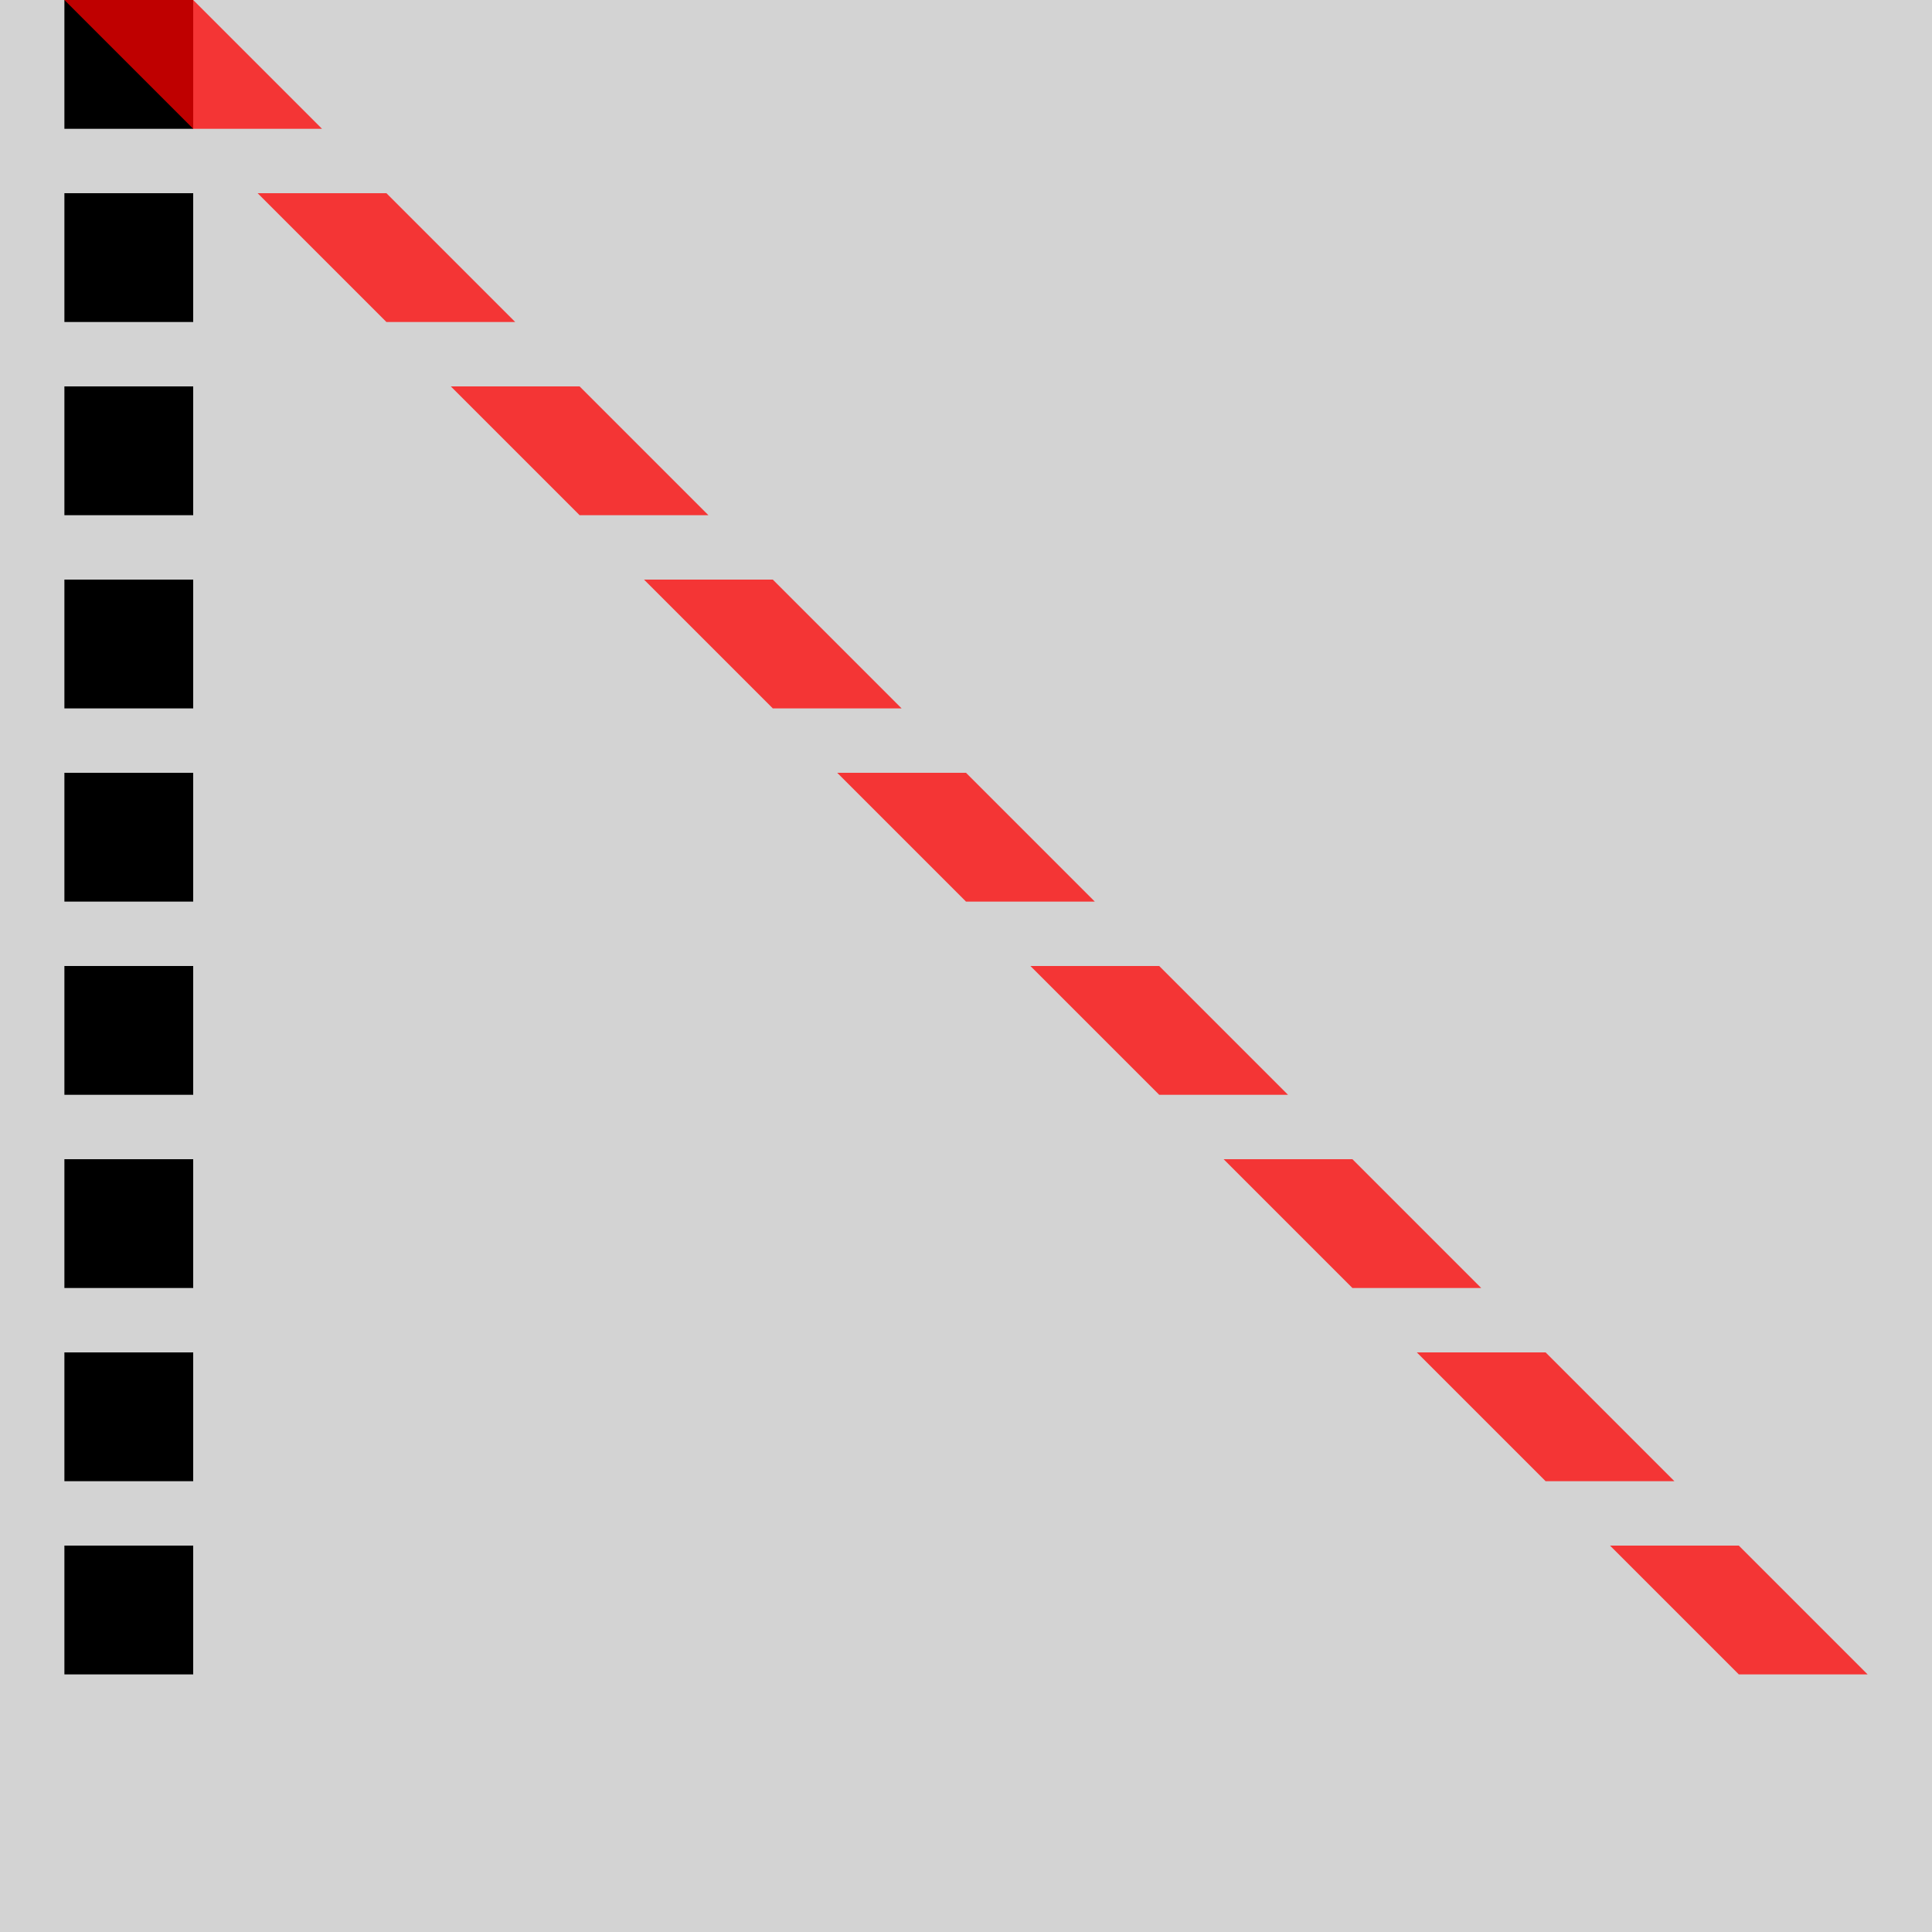
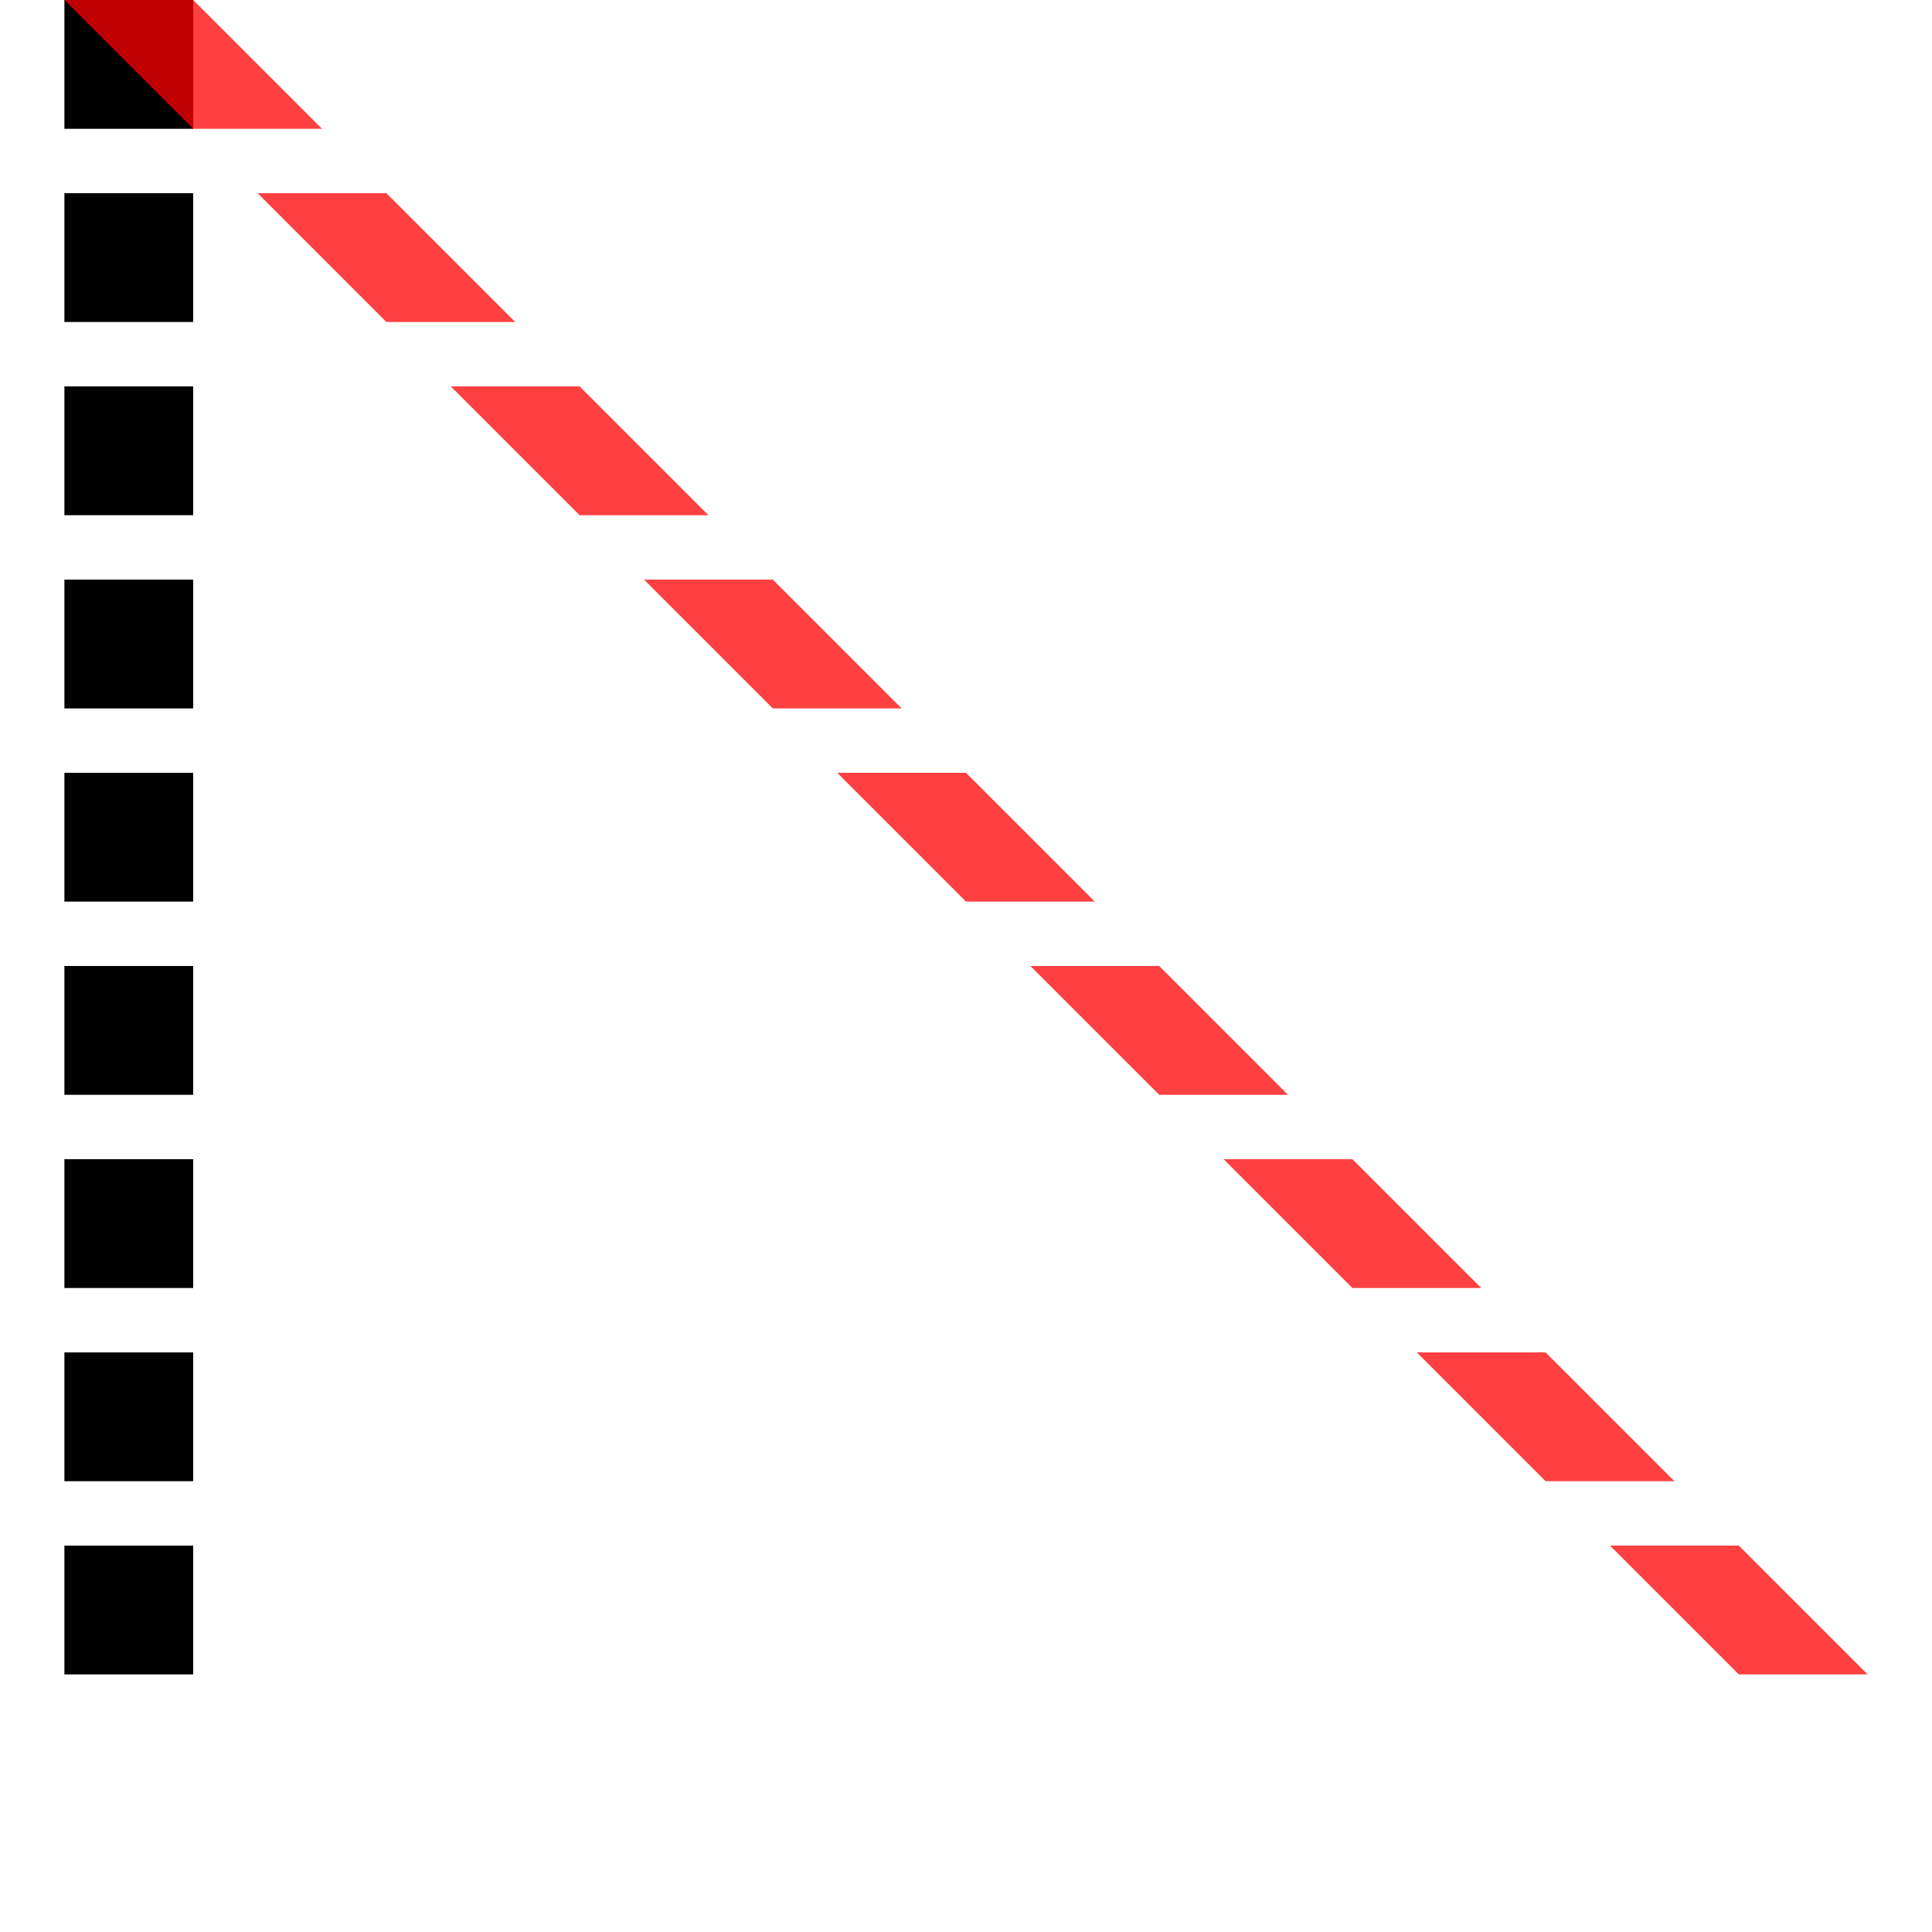
<svg xmlns="http://www.w3.org/2000/svg" viewBox="0 0 300 300">
-   <rect width="300" height="300" fill="lightgray" />
  <rect x="10" y="0" width="20" height="20" />
  <rect x="10" y="0" width="20" height="20" fill="rgba(255, 0, 0, 0.75)" transform="skewX(45)" />
  <rect x="10" y="30" width="20" height="20" />
  <rect x="10" y="30" width="20" height="20" fill="rgba(255, 0, 0, 0.75)" transform="skewX(45)" />
  <rect x="10" y="60" width="20" height="20" />
  <rect x="10" y="60" width="20" height="20" fill="rgba(255, 0, 0, 0.75)" transform="skewX(45)" />
  <rect x="10" y="90" width="20" height="20" />
  <rect x="10" y="90" width="20" height="20" fill="rgba(255, 0, 0, 0.75)" transform="skewX(45)" />
  <rect x="10" y="120" width="20" height="20" />
  <rect x="10" y="120" width="20" height="20" fill="rgba(255, 0, 0, 0.75)" transform="skewX(45)" />
  <rect x="10" y="150" width="20" height="20" />
  <rect x="10" y="150" width="20" height="20" fill="rgba(255, 0, 0, 0.75)" transform="skewX(45)" />
  <rect x="10" y="180" width="20" height="20" />
  <rect x="10" y="180" width="20" height="20" fill="rgba(255, 0, 0, 0.75)" transform="skewX(45)" />
  <rect x="10" y="210" width="20" height="20" />
  <rect x="10" y="210" width="20" height="20" fill="rgba(255, 0, 0, 0.75)" transform="skewX(45)" />
  <rect x="10" y="240" width="20" height="20" />
  <rect x="10" y="240" width="20" height="20" fill="rgba(255, 0, 0, 0.75)" transform="skewX(45)" />
</svg>
